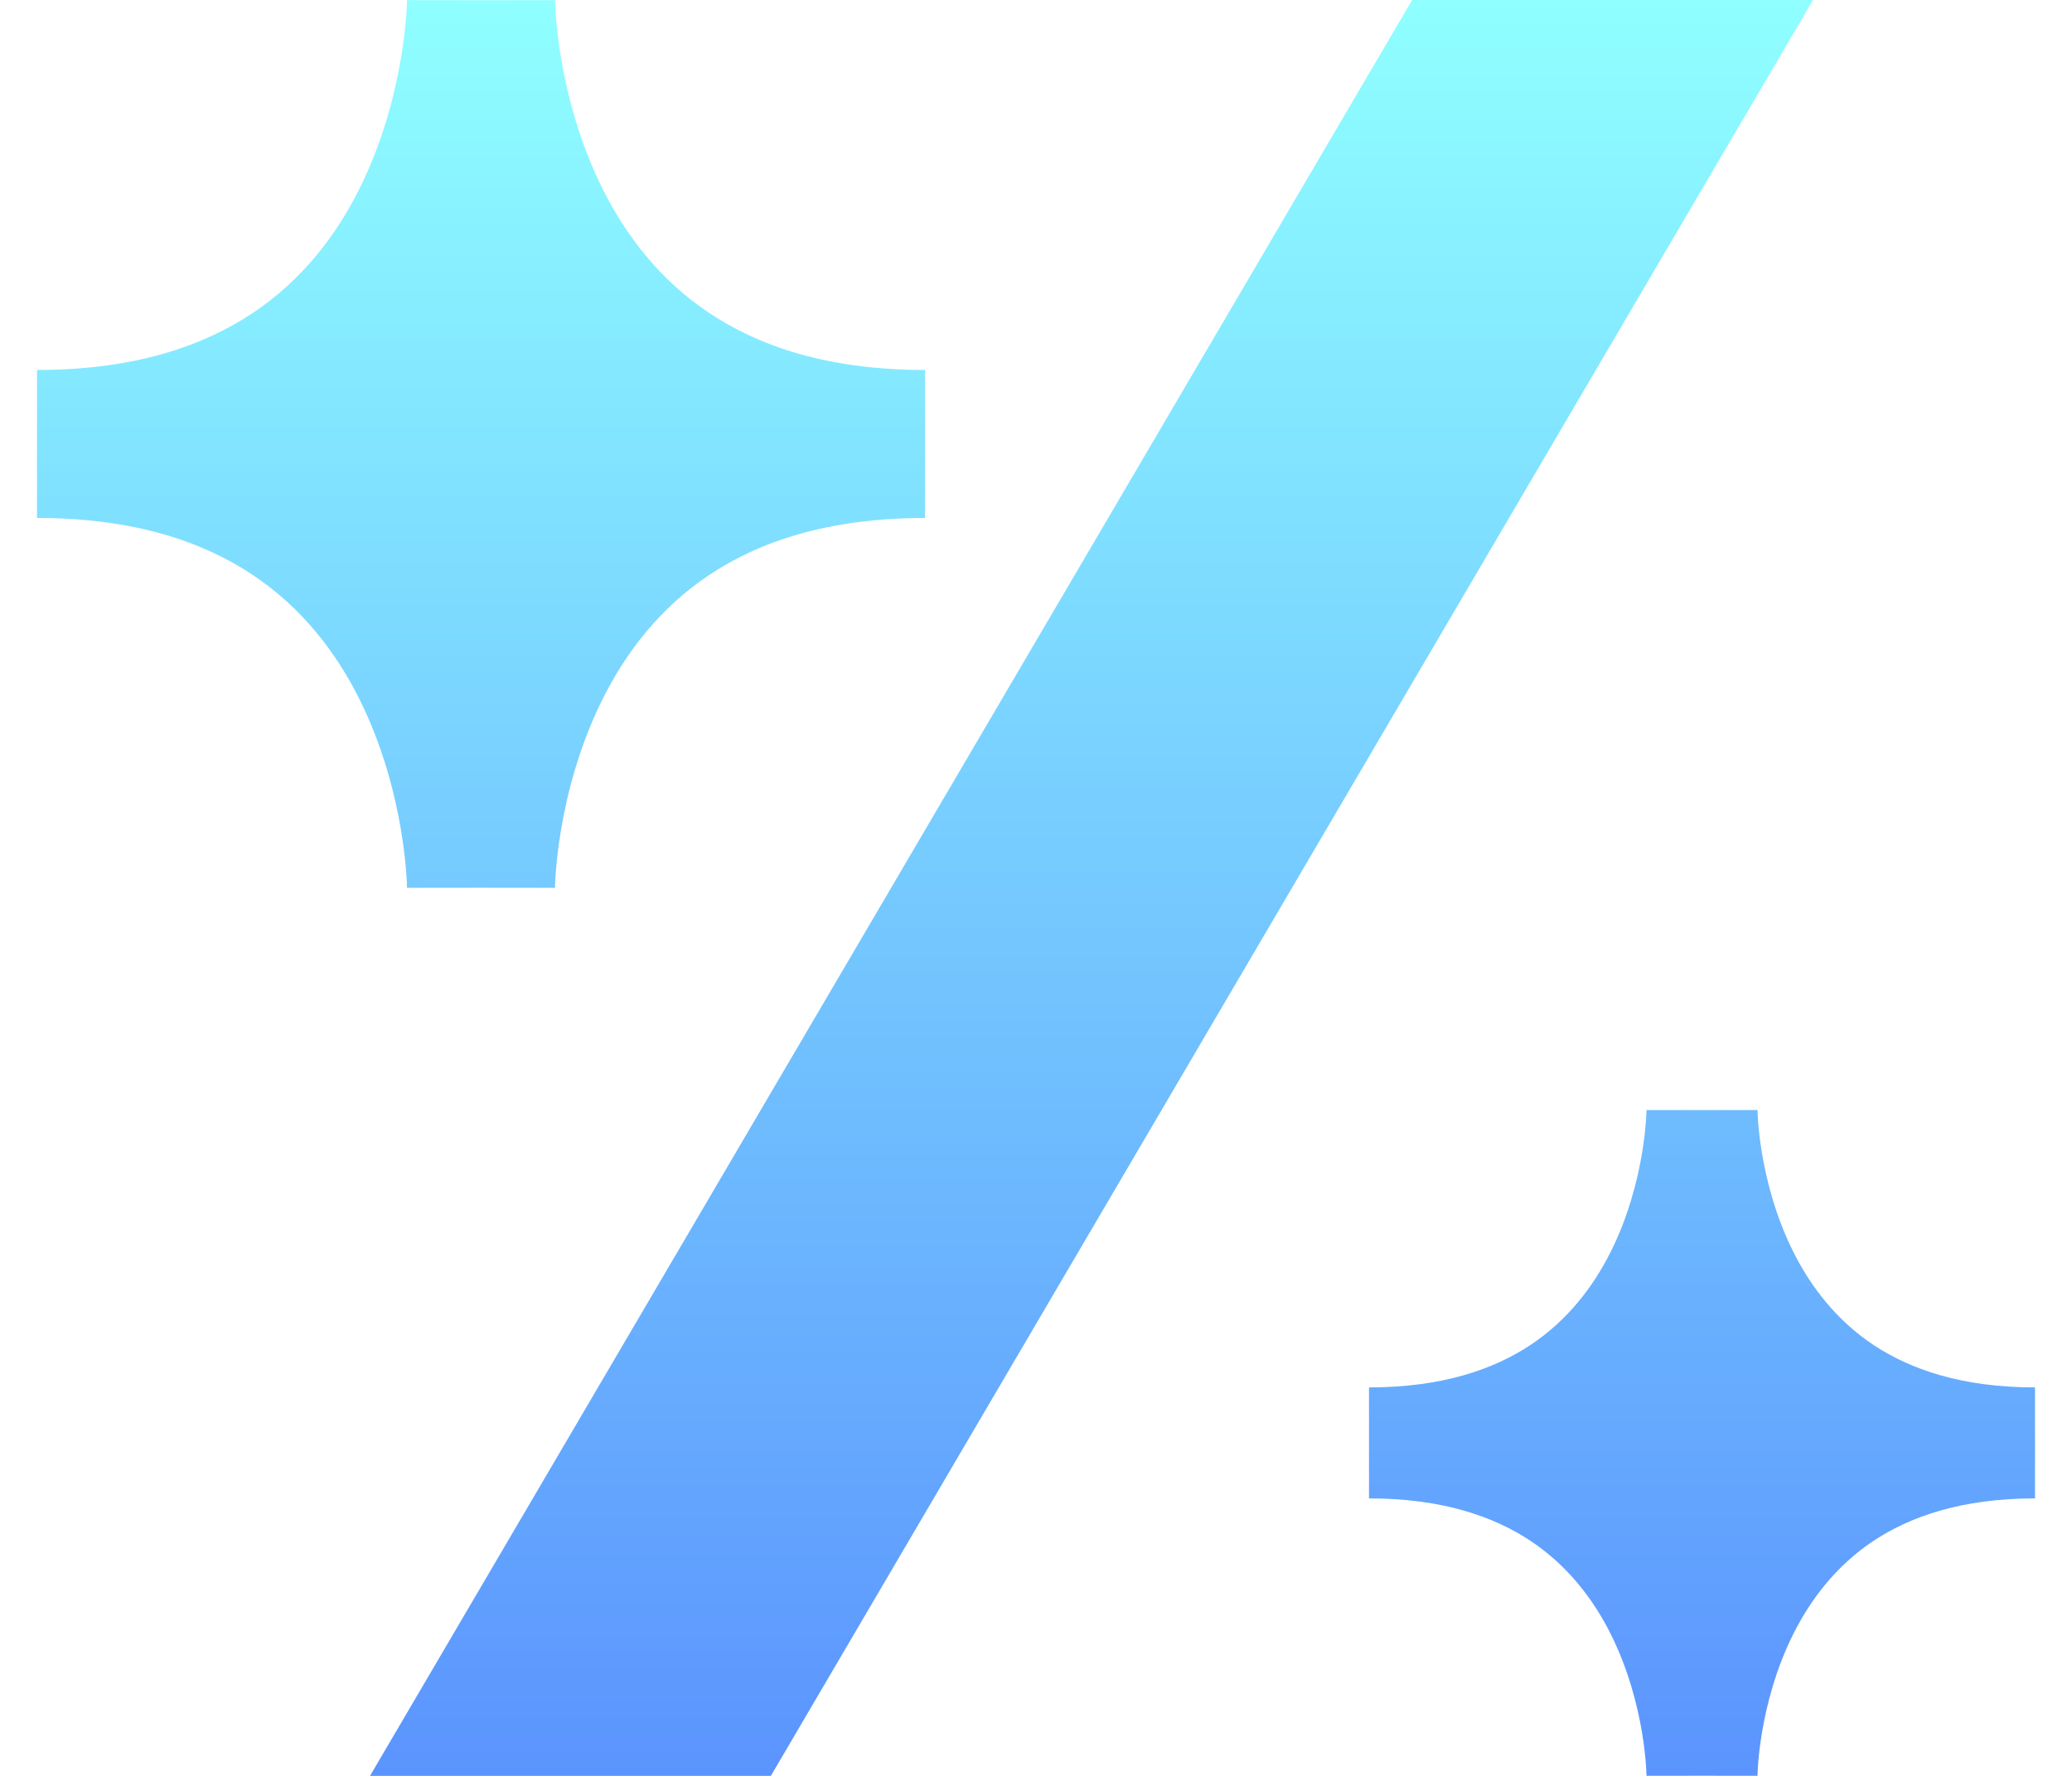
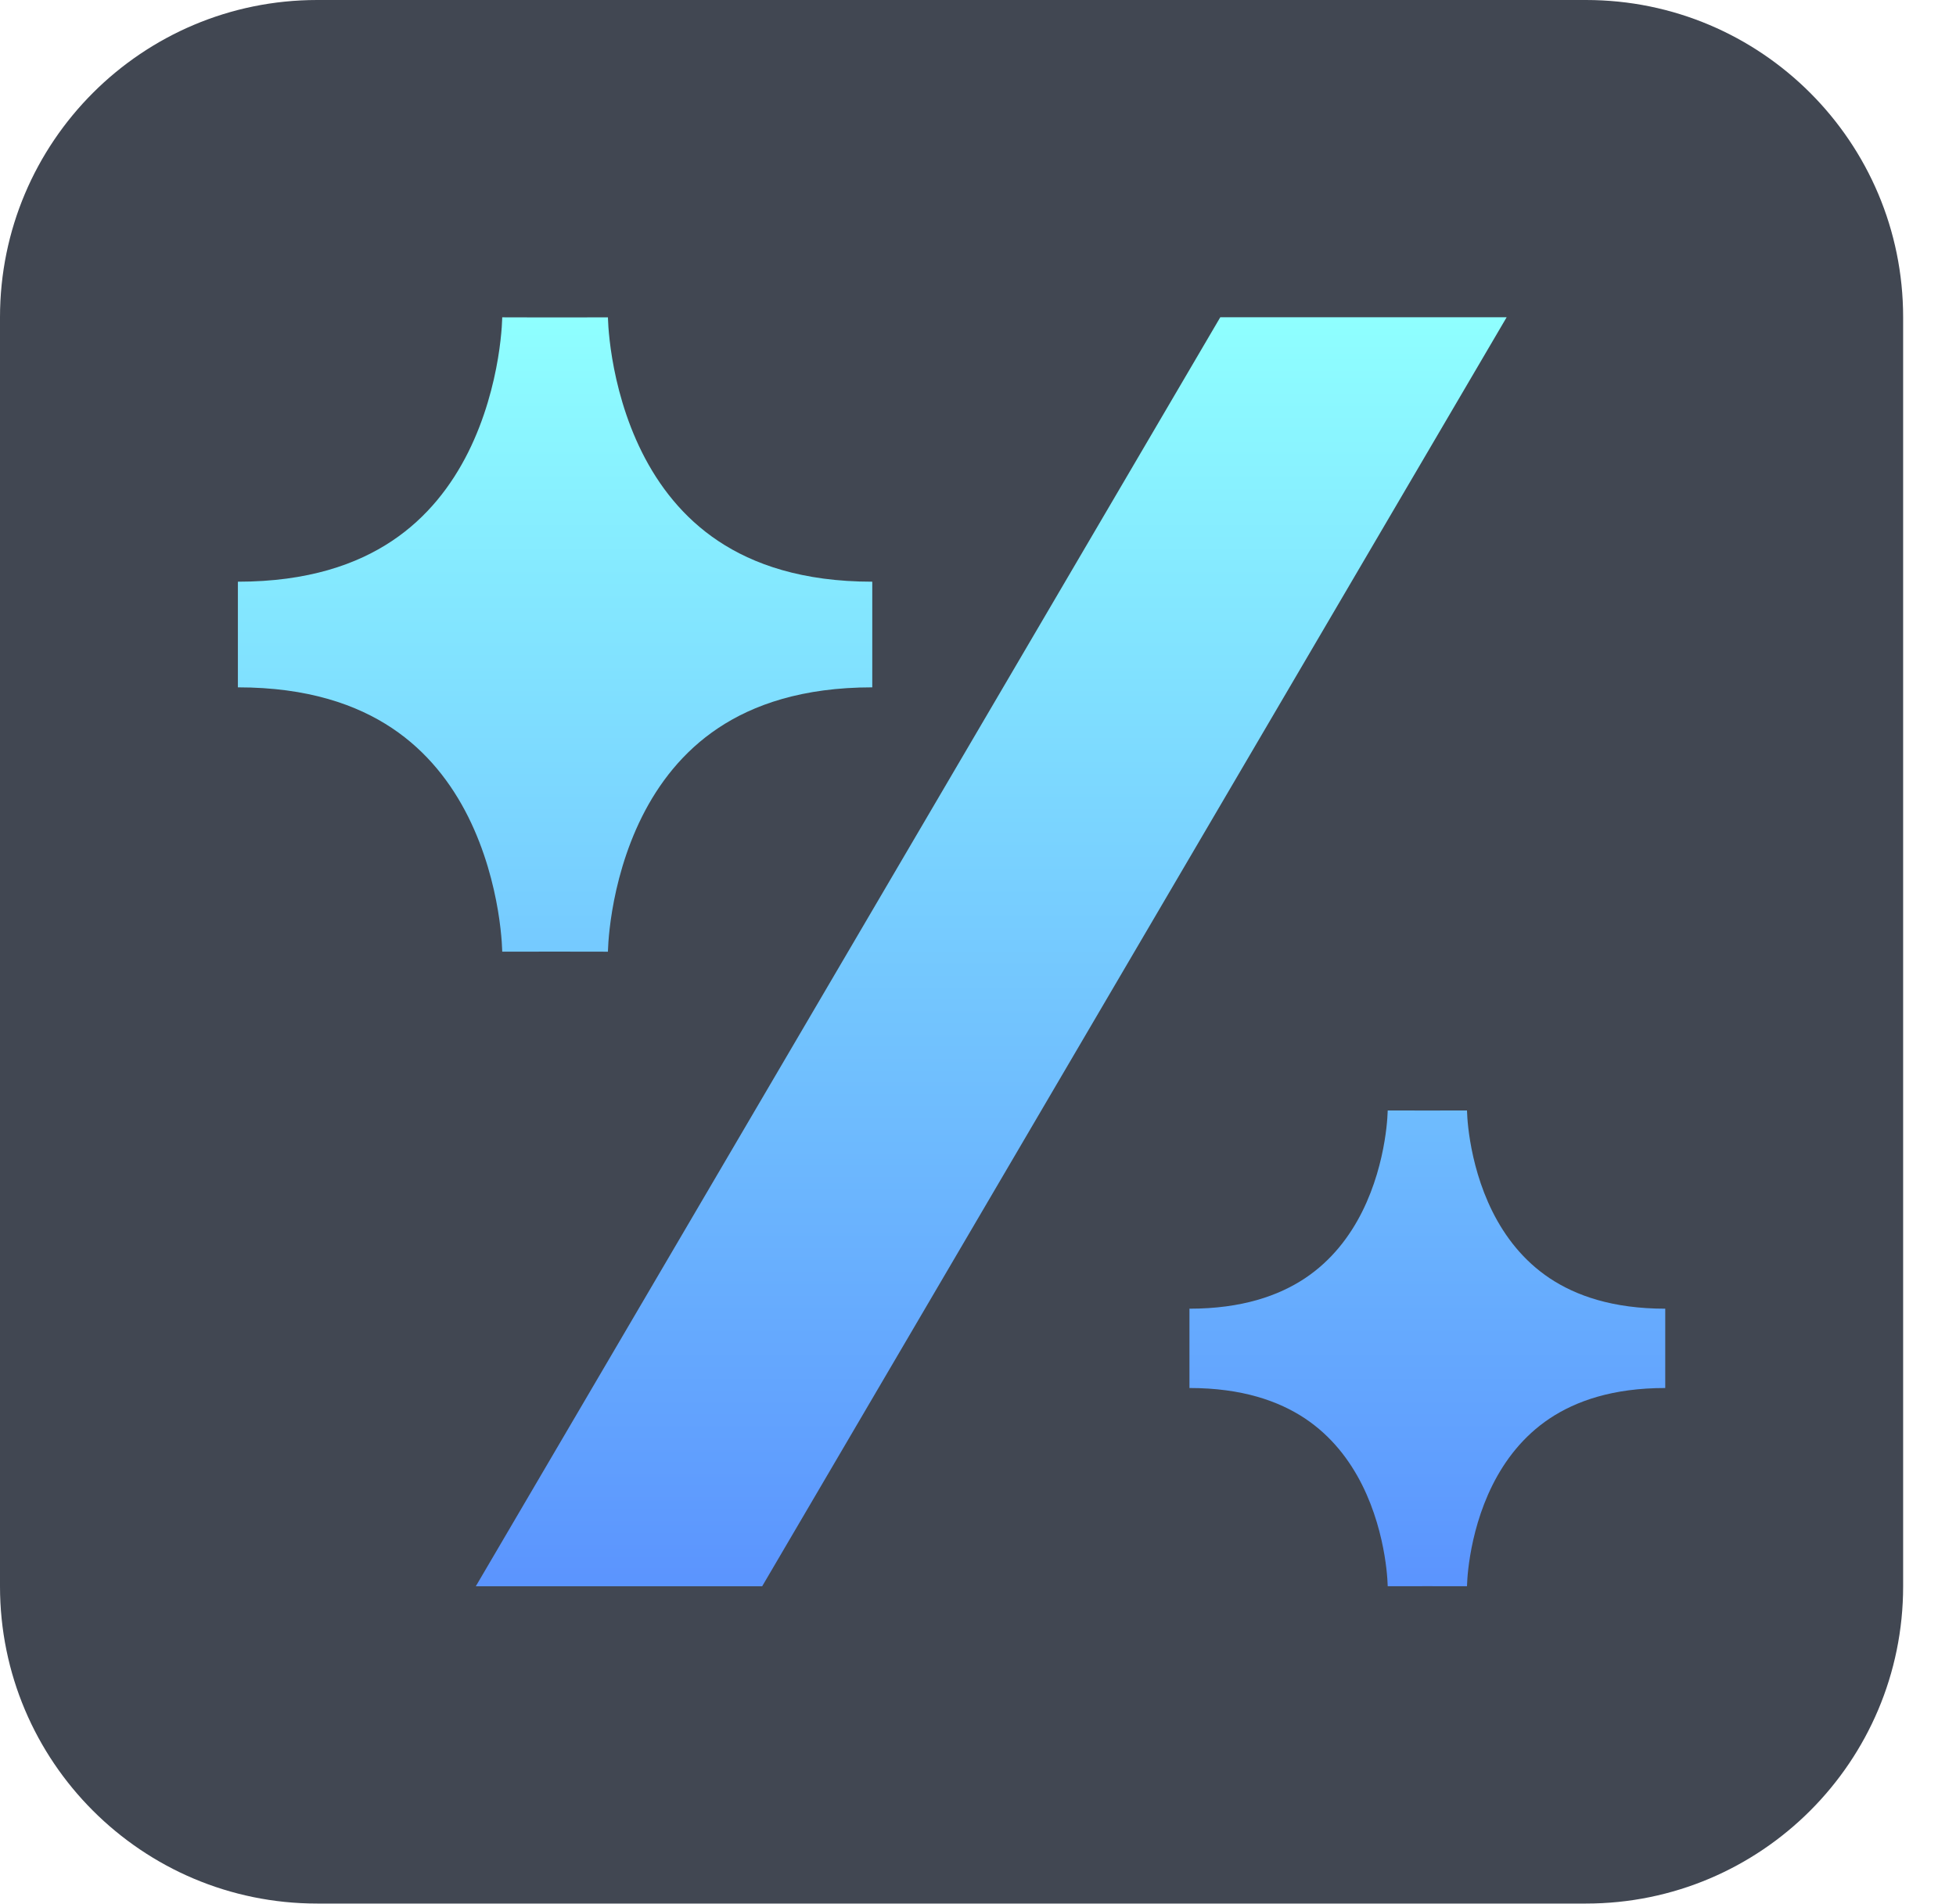
- <svg xmlns="http://www.w3.org/2000/svg" width="28" height="24" viewBox="0 0 28 24" fill="none">
-   <path fill-rule="evenodd" clip-rule="evenodd" d="M0.5 7V5C1.825 5 2.752 4.672 3.414 4.231C4.082 3.786 4.54 3.185 4.856 2.554C5.173 1.919 5.337 1.272 5.42 0.776C5.461 0.53 5.481 0.327 5.491 0.189C5.496 0.121 5.498 0.069 5.499 0.037C5.5 0.021 5.5 0.01 5.5 0.004L5.5 0.001C5.5 0.001 5.5 0.003 6.5 0.003C7.5 0.003 7.5 0.002 7.5 0.002L7.5 0.004C7.5 0.01 7.5 0.021 7.501 0.037C7.502 0.069 7.504 0.121 7.509 0.189C7.519 0.327 7.539 0.53 7.58 0.776C7.663 1.272 7.827 1.919 8.144 2.554C8.46 3.185 8.918 3.786 9.586 4.231C10.248 4.672 11.175 5 12.5 5V7C11.175 7 10.248 7.328 9.586 7.769C8.918 8.214 8.46 8.815 8.144 9.446C7.827 10.081 7.663 10.728 7.58 11.224C7.539 11.47 7.519 11.673 7.509 11.811C7.504 11.879 7.502 11.931 7.501 11.963L7.5 11.983L7.5 11.996L7.5 11.999C7.5 11.999 7.5 11.997 6.5 11.997C5.5 11.997 5.5 11.998 5.5 11.998L5.5 11.996C5.5 11.99 5.5 11.979 5.499 11.963C5.498 11.931 5.496 11.879 5.491 11.811C5.481 11.673 5.461 11.47 5.42 11.224C5.337 10.728 5.173 10.081 4.856 9.446C4.54 8.815 4.082 8.214 3.414 7.769C2.752 7.328 1.825 7 0.5 7ZM10.417 24H5L19.083 0H24.5L10.417 24ZM18.5 18.75V20.25C19.494 20.25 20.189 20.496 20.686 20.826C21.186 21.16 21.53 21.611 21.767 22.084C22.005 22.56 22.128 23.046 22.19 23.418C22.221 23.603 22.236 23.755 22.243 23.858C22.247 23.909 22.248 23.948 22.249 23.972L22.25 23.997L22.25 23.999C22.25 23.999 22.25 23.998 23 23.998C23.75 23.998 23.75 23.999 23.75 23.999L23.75 23.997L23.751 23.972C23.752 23.948 23.753 23.909 23.757 23.858C23.764 23.755 23.779 23.603 23.81 23.418C23.872 23.046 23.995 22.56 24.233 22.084C24.47 21.611 24.814 21.16 25.314 20.826C25.811 20.496 26.506 20.25 27.5 20.25V18.75C26.506 18.75 25.811 18.504 25.314 18.174C24.814 17.84 24.47 17.389 24.233 16.916C23.995 16.44 23.872 15.954 23.81 15.582C23.779 15.397 23.764 15.245 23.757 15.142C23.753 15.091 23.752 15.052 23.751 15.028L23.75 15.003L23.75 15.001C23.75 15.001 23.75 15.002 23 15.002C22.25 15.002 22.25 15.001 22.25 15.001L22.25 15.003L22.249 15.028C22.248 15.052 22.247 15.091 22.243 15.142C22.236 15.245 22.221 15.397 22.19 15.582C22.128 15.954 22.005 16.44 21.767 16.916C21.53 17.389 21.186 17.84 20.686 18.174C20.189 18.504 19.494 18.75 18.5 18.75Z" fill="url(#paint0_linear_1_9841)" />
+ <svg xmlns="http://www.w3.org/2000/svg" width="37" height="36" viewBox="0 0 37 36" fill="none">
+   <path d="M0 6C0 2.686 2.686 0 6 0H30C33.314 0 36 2.686 36 6V30C36 33.314 33.314 36 30 36H6C2.686 36 0 33.314 0 30V6Z" fill="#414752" />
+   <path fill-rule="evenodd" clip-rule="evenodd" d="M4.5 12.999V11.001C5.825 11.001 6.752 10.672 7.414 10.231C8.082 9.786 8.54 9.185 8.856 8.554C9.173 7.919 9.337 7.272 9.42 6.776C9.461 6.53 9.481 6.327 9.491 6.189C9.496 6.121 9.498 6.069 9.499 6.037C9.5 6.021 9.5 6.01 9.5 6.004L9.5 6.001C9.5 6.001 9.5 6.003 10.5 6.003C11.5 6.003 11.5 6.002 11.5 6.002L11.5 6.004C11.5 6.01 11.5 6.021 11.501 6.037C11.502 6.069 11.504 6.121 11.509 6.189C11.519 6.327 11.539 6.53 11.58 6.776C11.663 7.272 11.827 7.919 12.144 8.554C12.46 9.185 12.918 9.786 13.586 10.231C14.248 10.672 15.175 11.001 16.5 11.001V12.999C15.175 12.999 14.248 13.328 13.586 13.769C12.918 14.214 12.46 14.815 12.144 15.446C11.827 16.081 11.663 16.728 11.58 17.224C11.539 17.47 11.519 17.673 11.509 17.811C11.504 17.879 11.502 17.931 11.501 17.963L11.5 17.983L11.5 17.996L11.5 17.999C11.5 17.999 11.5 17.997 10.5 17.997C9.5 17.997 9.5 17.998 9.5 17.998L9.5 17.996C9.5 17.99 9.5 17.979 9.499 17.963C9.498 17.931 9.496 17.879 9.491 17.811C9.481 17.673 9.461 17.47 9.42 17.224C9.337 16.728 9.173 16.081 8.856 15.446C8.54 14.815 8.082 14.214 7.414 13.769C6.752 13.328 5.825 12.999 4.5 12.999ZM14.417 30H9L23.083 6H28.5L14.417 30ZM22.5 24.75V26.25C23.494 26.25 24.189 26.496 24.686 26.826C25.186 27.16 25.53 27.611 25.767 28.084C26.005 28.56 26.128 29.046 26.19 29.418C26.221 29.603 26.236 29.755 26.243 29.858C26.247 29.909 26.248 29.948 26.249 29.972L26.25 29.997L26.25 29.999C26.25 29.999 26.25 29.998 27 29.998C27.75 29.998 27.75 29.999 27.75 29.999L27.75 29.997L27.751 29.972C27.752 29.948 27.753 29.909 27.757 29.858C27.764 29.755 27.779 29.603 27.81 29.418C27.872 29.046 27.995 28.56 28.233 28.084C28.47 27.611 28.814 27.16 29.314 26.826C29.811 26.496 30.506 26.25 31.5 26.25V24.75C30.506 24.75 29.811 24.504 29.314 24.174C28.814 23.84 28.47 23.389 28.233 22.916C27.995 22.44 27.872 21.954 27.81 21.582C27.779 21.397 27.764 21.245 27.757 21.142C27.753 21.091 27.752 21.052 27.751 21.028L27.75 21.003L27.75 21.001C27.75 21.001 27.75 21.002 27 21.002C26.25 21.002 26.25 21.001 26.25 21.001L26.25 21.003L26.249 21.028C26.248 21.052 26.247 21.091 26.243 21.142C26.236 21.245 26.221 21.397 26.19 21.582C26.128 21.954 26.005 22.44 25.767 22.916C25.53 23.389 25.186 23.84 24.686 24.174C24.189 24.504 23.494 24.75 22.5 24.75Z" fill="url(#paint0_linear_1_9430)" />
  <defs>
-     <linearGradient id="paint0_linear_1_9841" x1="13.403" y1="0" x2="13.403" y2="24" gradientUnits="userSpaceOnUse">
+     <linearGradient id="paint0_linear_1_9430" x1="17.403" y1="6" x2="17.403" y2="30" gradientUnits="userSpaceOnUse">
      <stop stop-color="#8FFFFF" />
      <stop offset="1" stop-color="#5B94FE" />
    </linearGradient>
  </defs>
</svg>
